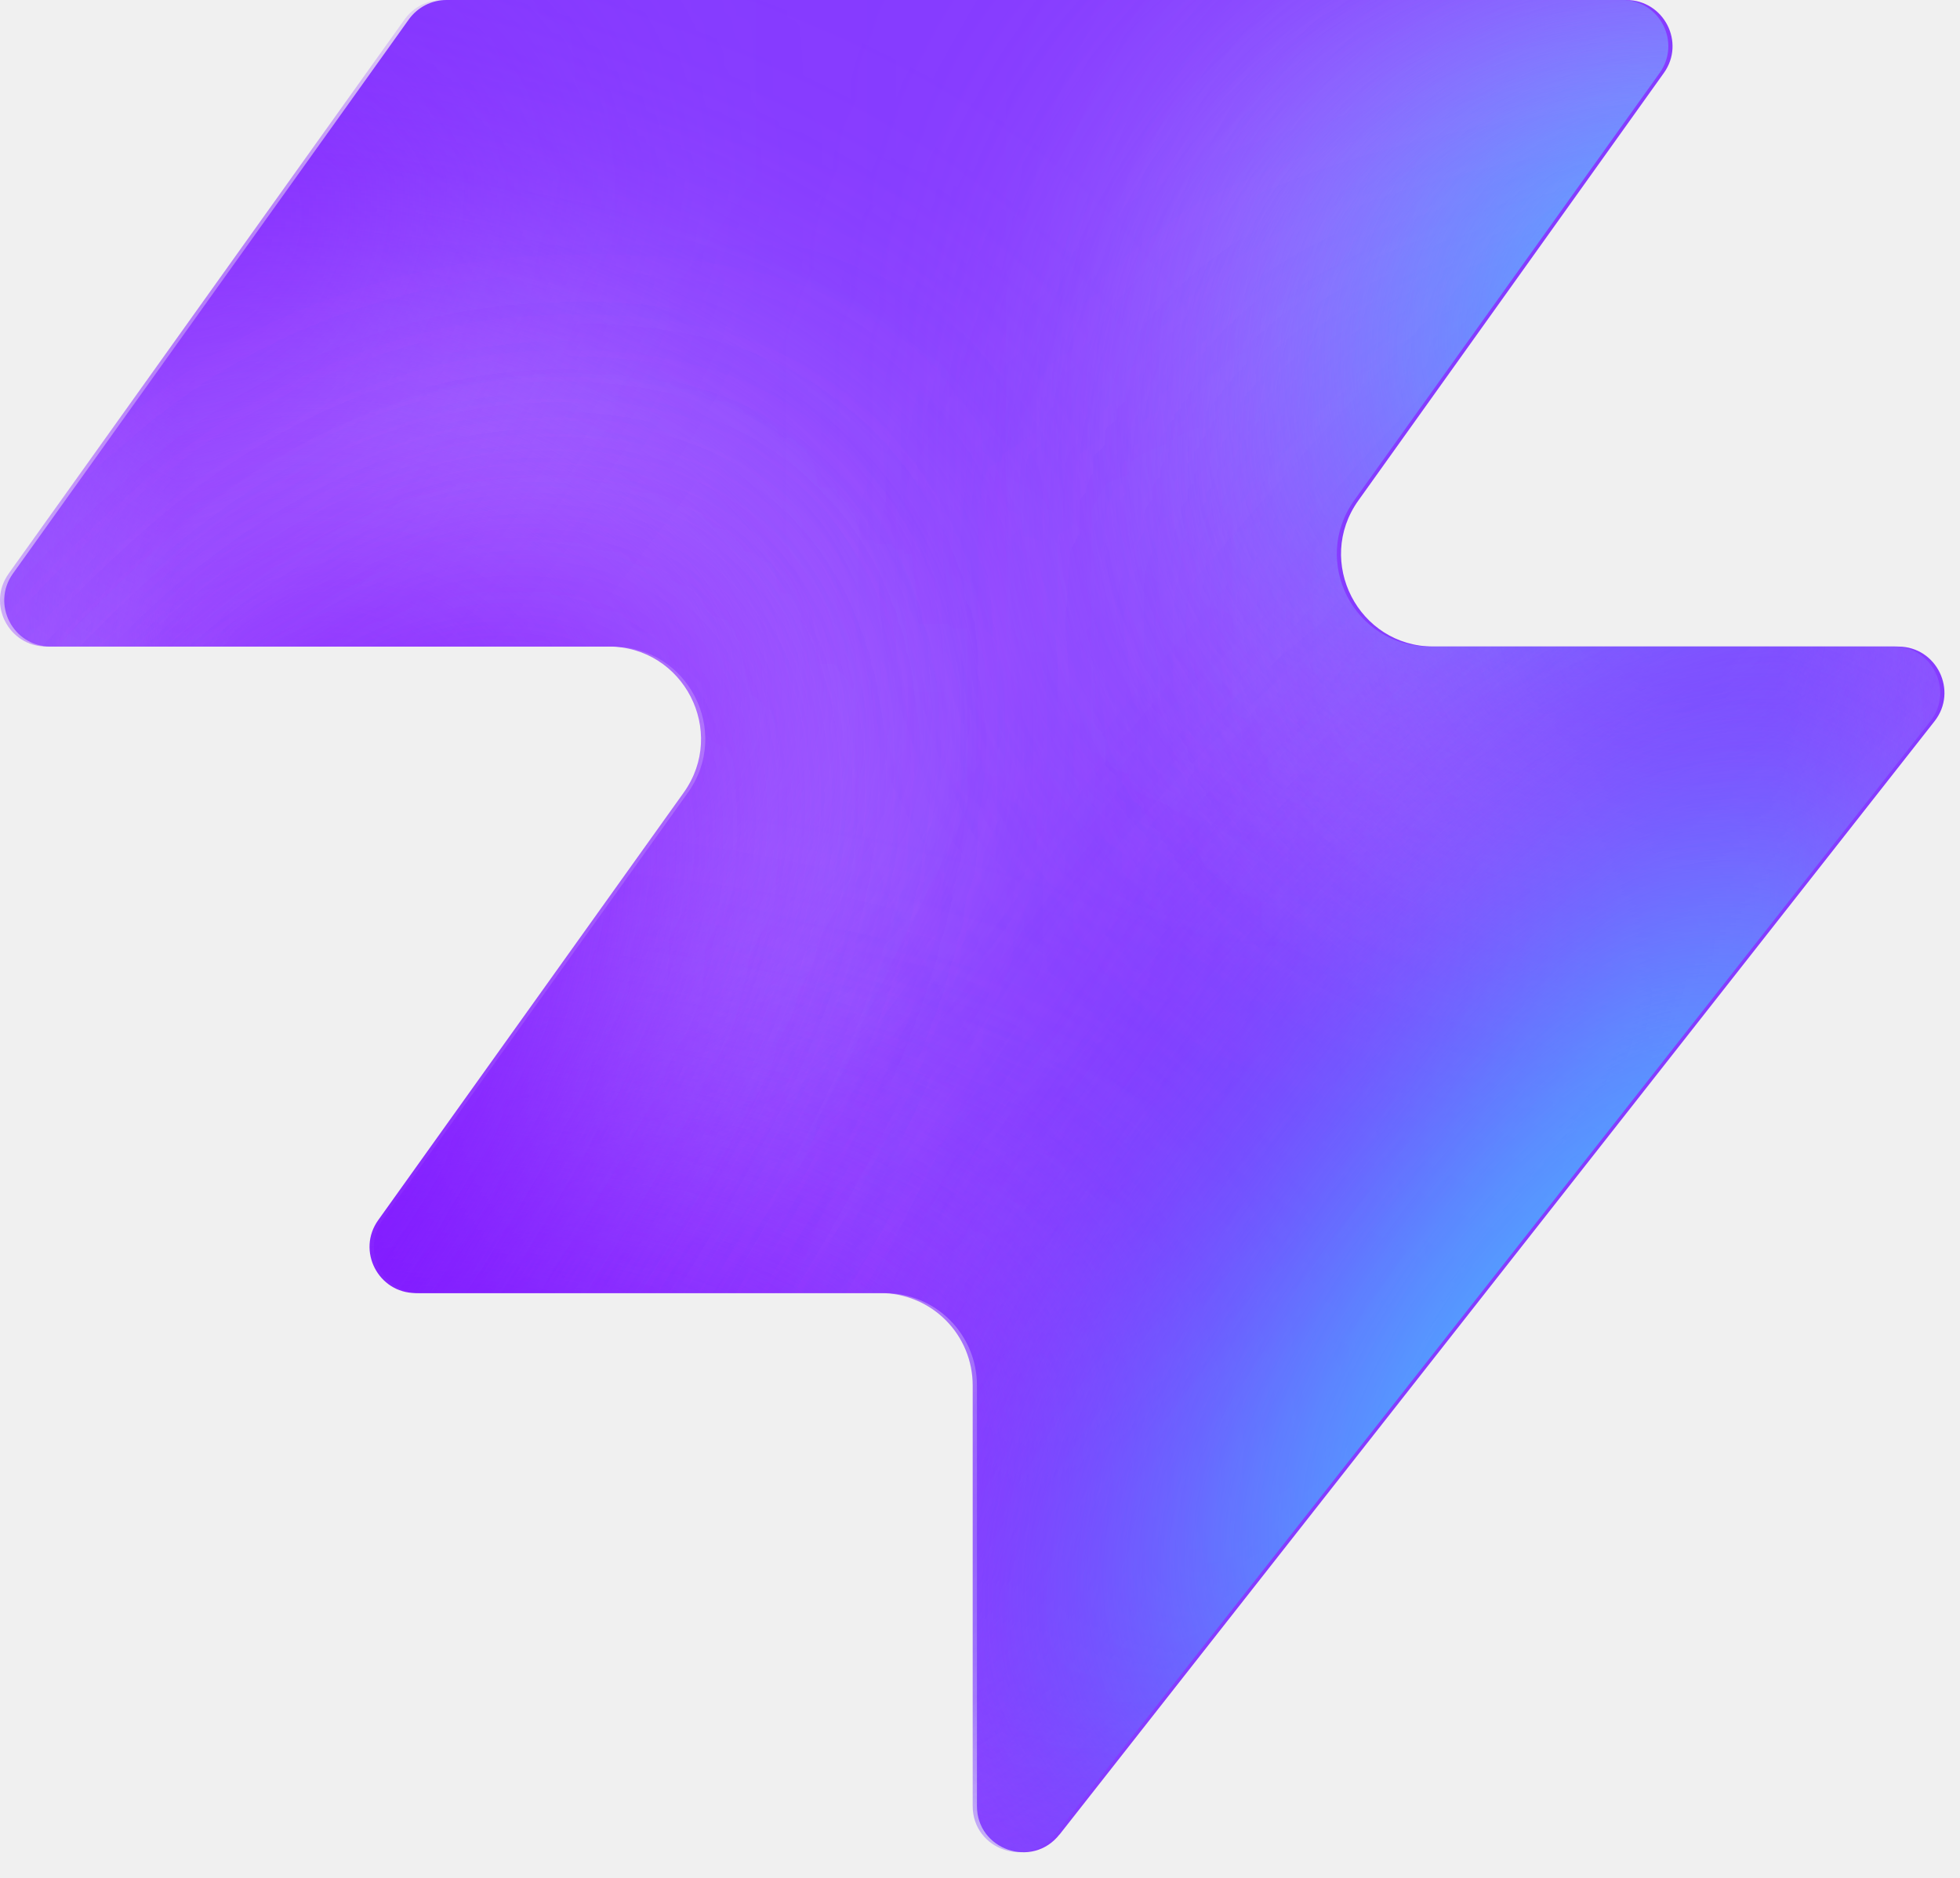
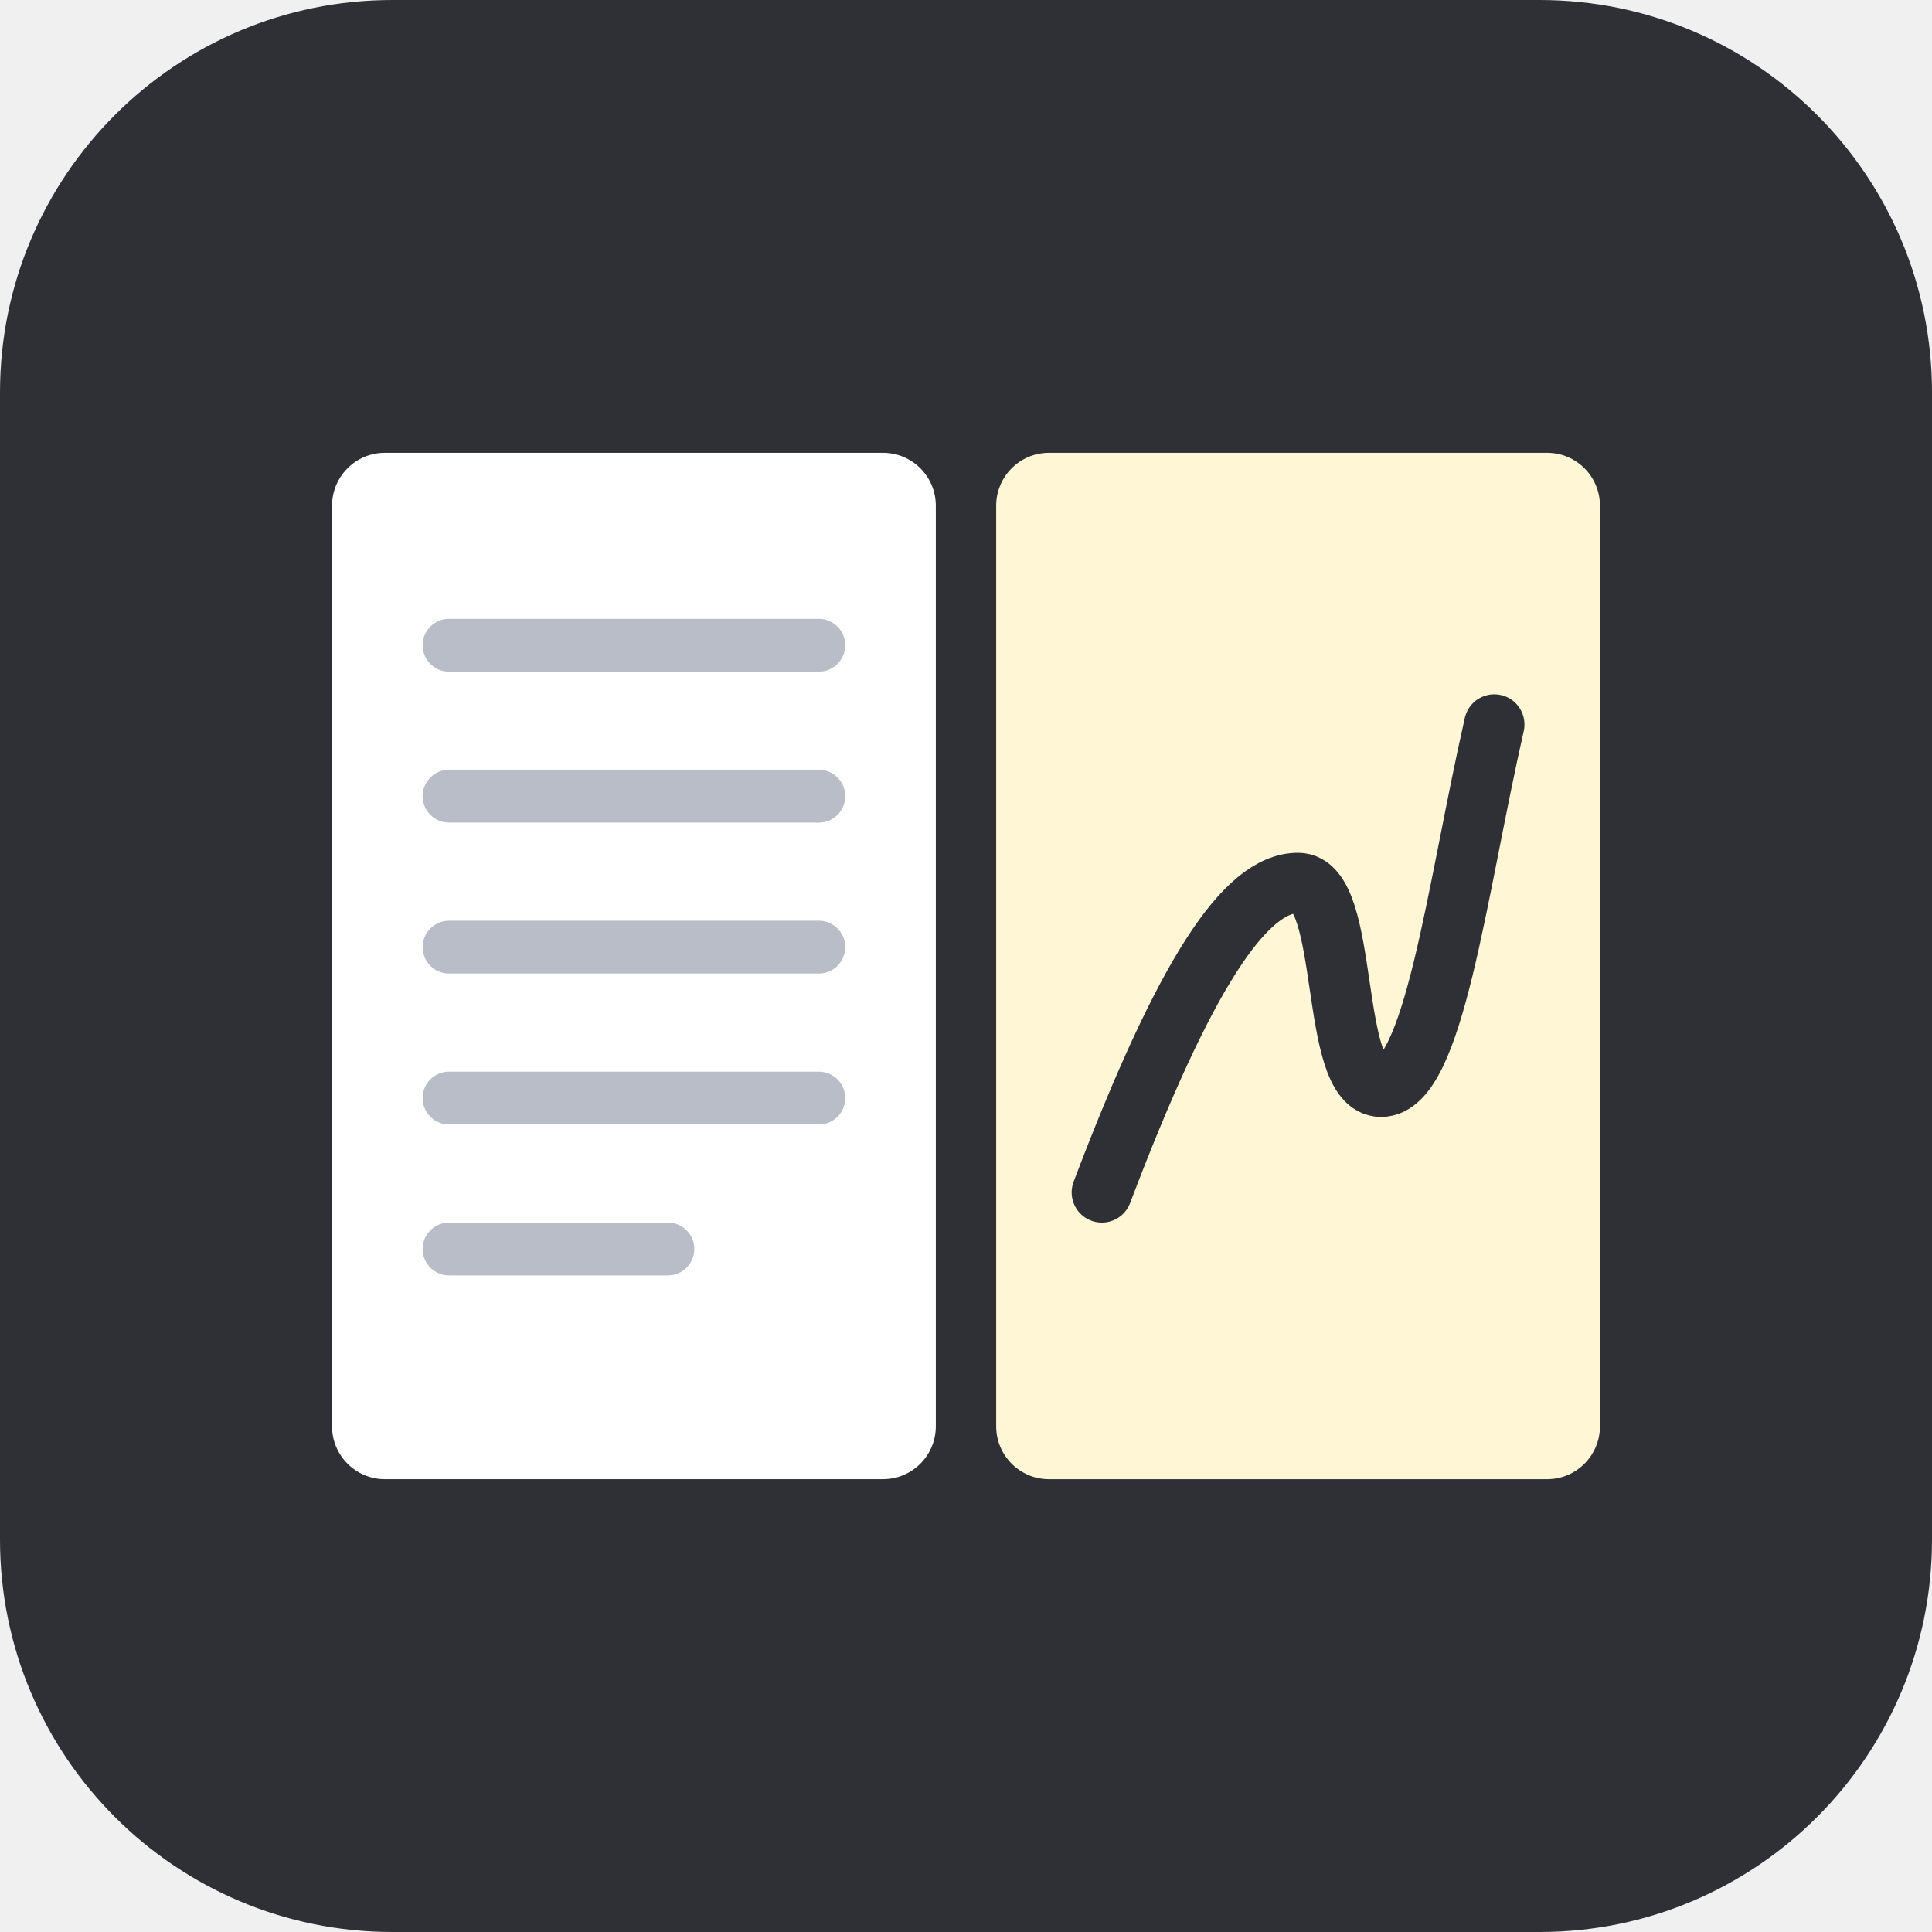
- <svg xmlns="http://www.w3.org/2000/svg" width="48" height="46" fill="none" viewBox="0 0 48 46">
-   <path fill="#863bff" d="M25.946 44.938c-.664.845-2.021.375-2.021-.698V33.937a2.26 2.26 0 0 0-2.262-2.262H10.287c-.92 0-1.456-1.04-.92-1.788l7.48-10.471c1.07-1.497 0-3.578-1.842-3.578H1.237c-.92 0-1.456-1.04-.92-1.788L10.013.474c.214-.297.556-.474.92-.474h28.894c.92 0 1.456 1.04.92 1.788l-7.48 10.471c-1.07 1.498 0 3.579 1.842 3.579h11.377c.943 0 1.473 1.088.89 1.83L25.947 44.94z" style="fill:#863bff;fill:color(display-p3 .525 .23 1);fill-opacity:1" />
-   <mask id="a" width="48" height="46" x="0" y="0" maskUnits="userSpaceOnUse" style="mask-type:alpha">
-     <path fill="#000" d="M25.842 44.938c-.664.844-2.021.375-2.021-.698V33.937a2.26 2.26 0 0 0-2.262-2.262H10.183c-.92 0-1.456-1.04-.92-1.788l7.48-10.471c1.07-1.498 0-3.579-1.842-3.579H1.133c-.92 0-1.456-1.04-.92-1.787L9.91.473c.214-.297.556-.474.92-.474h28.894c.92 0 1.456 1.04.92 1.788l-7.48 10.471c-1.07 1.498 0 3.578 1.842 3.578h11.377c.943 0 1.473 1.088.89 1.832L25.843 44.94z" style="fill:#000;fill-opacity:1" />
-   </mask>
-   <g mask="url(#a)">
-     <g filter="url(#b)">
-       <ellipse cx="5.508" cy="14.704" fill="#ede6ff" rx="5.508" ry="14.704" style="fill:#ede6ff;fill:color(display-p3 .927 .903 1);fill-opacity:1" transform="matrix(.00324 1 1 -.00324 -4.47 31.516)" />
-     </g>
-     <g filter="url(#c)">
-       <ellipse cx="10.399" cy="29.851" fill="#ede6ff" rx="10.399" ry="29.851" style="fill:#ede6ff;fill:color(display-p3 .927 .903 1);fill-opacity:1" transform="matrix(.00324 1 1 -.00324 -39.328 7.883)" />
-     </g>
-     <g filter="url(#d)">
-       <ellipse cx="5.508" cy="30.487" fill="#7e14ff" rx="5.508" ry="30.487" style="fill:#7e14ff;fill:color(display-p3 .492 .077 1);fill-opacity:1" transform="rotate(89.814 -25.913 -14.639)scale(1 -1)" />
-     </g>
-     <g filter="url(#e)">
-       <ellipse cx="5.508" cy="30.599" fill="#7e14ff" rx="5.508" ry="30.599" style="fill:#7e14ff;fill:color(display-p3 .492 .077 1);fill-opacity:1" transform="rotate(89.814 -32.644 -3.334)scale(1 -1)" />
-     </g>
-     <g filter="url(#f)">
-       <ellipse cx="5.508" cy="30.599" fill="#7e14ff" rx="5.508" ry="30.599" style="fill:#7e14ff;fill:color(display-p3 .492 .077 1);fill-opacity:1" transform="matrix(.00324 1 1 -.00324 -34.34 30.47)" />
-     </g>
-     <g filter="url(#g)">
-       <ellipse cx="14.072" cy="22.078" fill="#ede6ff" rx="14.072" ry="22.078" style="fill:#ede6ff;fill:color(display-p3 .927 .903 1);fill-opacity:1" transform="rotate(93.35 24.506 48.493)scale(-1 1)" />
-     </g>
-     <g filter="url(#h)">
-       <ellipse cx="3.47" cy="21.501" fill="#7e14ff" rx="3.47" ry="21.501" style="fill:#7e14ff;fill:color(display-p3 .492 .077 1);fill-opacity:1" transform="rotate(89.009 28.708 47.59)scale(-1 1)" />
-     </g>
-     <g filter="url(#i)">
-       <ellipse cx="3.47" cy="21.501" fill="#7e14ff" rx="3.47" ry="21.501" style="fill:#7e14ff;fill:color(display-p3 .492 .077 1);fill-opacity:1" transform="rotate(89.009 28.708 47.59)scale(-1 1)" />
-     </g>
-     <g filter="url(#j)">
-       <ellipse cx=".387" cy="8.972" fill="#7e14ff" rx="4.407" ry="29.108" style="fill:#7e14ff;fill:color(display-p3 .492 .077 1);fill-opacity:1" transform="rotate(39.51 .387 8.972)" />
-     </g>
-     <g filter="url(#k)">
-       <ellipse cx="47.523" cy="-6.092" fill="#7e14ff" rx="4.407" ry="29.108" style="fill:#7e14ff;fill:color(display-p3 .492 .077 1);fill-opacity:1" transform="rotate(37.892 47.523 -6.092)" />
-     </g>
-     <g filter="url(#l)">
-       <ellipse cx="41.412" cy="6.333" fill="#47bfff" rx="5.971" ry="9.665" style="fill:#47bfff;fill:color(display-p3 .28 .748 1);fill-opacity:1" transform="rotate(37.892 41.412 6.333)" />
-     </g>
-     <g filter="url(#m)">
-       <ellipse cx="-1.879" cy="38.332" fill="#7e14ff" rx="4.407" ry="29.108" style="fill:#7e14ff;fill:color(display-p3 .492 .077 1);fill-opacity:1" transform="rotate(37.892 -1.88 38.332)" />
-     </g>
-     <g filter="url(#n)">
-       <ellipse cx="-1.879" cy="38.332" fill="#7e14ff" rx="4.407" ry="29.108" style="fill:#7e14ff;fill:color(display-p3 .492 .077 1);fill-opacity:1" transform="rotate(37.892 -1.88 38.332)" />
-     </g>
-     <g filter="url(#o)">
-       <ellipse cx="35.651" cy="29.907" fill="#7e14ff" rx="4.407" ry="29.108" style="fill:#7e14ff;fill:color(display-p3 .492 .077 1);fill-opacity:1" transform="rotate(37.892 35.651 29.907)" />
-     </g>
-     <g filter="url(#p)">
-       <ellipse cx="38.418" cy="32.4" fill="#47bfff" rx="5.971" ry="15.297" style="fill:#47bfff;fill:color(display-p3 .28 .748 1);fill-opacity:1" transform="rotate(37.892 38.418 32.4)" />
-     </g>
+ <svg xmlns="http://www.w3.org/2000/svg" viewBox="0 0 512 512">
+   <rect width="512" height="512" rx="104" fill="#2e3035" />
+   <rect x="88" y="120" width="160" height="272" rx="14" fill="#ffffff" />
+   <rect x="264" y="120" width="160" height="272" rx="14" fill="#fff6d6" />
+   <g fill="#b9bdc7">
+     <rect x="112" y="164" width="112" height="14" rx="7" />
+     <rect x="112" y="204" width="112" height="14" rx="7" />
+     <rect x="112" y="244" width="112" height="14" rx="7" />
+     <rect x="112" y="284" width="112" height="14" rx="7" />
+     <rect x="112" y="324" width="72" height="14" rx="7" />
  </g>
-   <defs>
-     <filter id="b" width="60.045" height="41.654" x="-19.77" y="16.149" color-interpolation-filters="sRGB" filterUnits="userSpaceOnUse">
-       <feFlood flood-opacity="0" result="BackgroundImageFix" />
-       <feBlend in="SourceGraphic" in2="BackgroundImageFix" result="shape" />
-       <feGaussianBlur result="effect1_foregroundBlur_2002_17158" stdDeviation="7.659" />
-     </filter>
-     <filter id="c" width="90.34" height="51.437" x="-54.613" y="-7.533" color-interpolation-filters="sRGB" filterUnits="userSpaceOnUse">
-       <feFlood flood-opacity="0" result="BackgroundImageFix" />
-       <feBlend in="SourceGraphic" in2="BackgroundImageFix" result="shape" />
-       <feGaussianBlur result="effect1_foregroundBlur_2002_17158" stdDeviation="7.659" />
-     </filter>
-     <filter id="d" width="79.355" height="29.4" x="-49.64" y="2.03" color-interpolation-filters="sRGB" filterUnits="userSpaceOnUse">
-       <feFlood flood-opacity="0" result="BackgroundImageFix" />
-       <feBlend in="SourceGraphic" in2="BackgroundImageFix" result="shape" />
-       <feGaussianBlur result="effect1_foregroundBlur_2002_17158" stdDeviation="4.596" />
-     </filter>
-     <filter id="e" width="79.579" height="29.4" x="-45.045" y="20.029" color-interpolation-filters="sRGB" filterUnits="userSpaceOnUse">
-       <feFlood flood-opacity="0" result="BackgroundImageFix" />
-       <feBlend in="SourceGraphic" in2="BackgroundImageFix" result="shape" />
-       <feGaussianBlur result="effect1_foregroundBlur_2002_17158" stdDeviation="4.596" />
-     </filter>
-     <filter id="f" width="79.579" height="29.4" x="-43.513" y="21.178" color-interpolation-filters="sRGB" filterUnits="userSpaceOnUse">
-       <feFlood flood-opacity="0" result="BackgroundImageFix" />
-       <feBlend in="SourceGraphic" in2="BackgroundImageFix" result="shape" />
-       <feGaussianBlur result="effect1_foregroundBlur_2002_17158" stdDeviation="4.596" />
-     </filter>
-     <filter id="g" width="74.749" height="58.852" x="15.756" y="-17.901" color-interpolation-filters="sRGB" filterUnits="userSpaceOnUse">
-       <feFlood flood-opacity="0" result="BackgroundImageFix" />
-       <feBlend in="SourceGraphic" in2="BackgroundImageFix" result="shape" />
-       <feGaussianBlur result="effect1_foregroundBlur_2002_17158" stdDeviation="7.659" />
-     </filter>
-     <filter id="h" width="61.377" height="25.362" x="23.548" y="2.284" color-interpolation-filters="sRGB" filterUnits="userSpaceOnUse">
-       <feFlood flood-opacity="0" result="BackgroundImageFix" />
-       <feBlend in="SourceGraphic" in2="BackgroundImageFix" result="shape" />
-       <feGaussianBlur result="effect1_foregroundBlur_2002_17158" stdDeviation="4.596" />
-     </filter>
-     <filter id="i" width="61.377" height="25.362" x="23.548" y="2.284" color-interpolation-filters="sRGB" filterUnits="userSpaceOnUse">
-       <feFlood flood-opacity="0" result="BackgroundImageFix" />
-       <feBlend in="SourceGraphic" in2="BackgroundImageFix" result="shape" />
-       <feGaussianBlur result="effect1_foregroundBlur_2002_17158" stdDeviation="4.596" />
-     </filter>
-     <filter id="j" width="56.045" height="63.649" x="-27.636" y="-22.853" color-interpolation-filters="sRGB" filterUnits="userSpaceOnUse">
-       <feFlood flood-opacity="0" result="BackgroundImageFix" />
-       <feBlend in="SourceGraphic" in2="BackgroundImageFix" result="shape" />
-       <feGaussianBlur result="effect1_foregroundBlur_2002_17158" stdDeviation="4.596" />
-     </filter>
-     <filter id="k" width="54.814" height="64.646" x="20.116" y="-38.415" color-interpolation-filters="sRGB" filterUnits="userSpaceOnUse">
-       <feFlood flood-opacity="0" result="BackgroundImageFix" />
-       <feBlend in="SourceGraphic" in2="BackgroundImageFix" result="shape" />
-       <feGaussianBlur result="effect1_foregroundBlur_2002_17158" stdDeviation="4.596" />
-     </filter>
-     <filter id="l" width="33.541" height="35.313" x="24.641" y="-11.323" color-interpolation-filters="sRGB" filterUnits="userSpaceOnUse">
-       <feFlood flood-opacity="0" result="BackgroundImageFix" />
-       <feBlend in="SourceGraphic" in2="BackgroundImageFix" result="shape" />
-       <feGaussianBlur result="effect1_foregroundBlur_2002_17158" stdDeviation="4.596" />
-     </filter>
-     <filter id="m" width="54.814" height="64.646" x="-29.286" y="6.009" color-interpolation-filters="sRGB" filterUnits="userSpaceOnUse">
-       <feFlood flood-opacity="0" result="BackgroundImageFix" />
-       <feBlend in="SourceGraphic" in2="BackgroundImageFix" result="shape" />
-       <feGaussianBlur result="effect1_foregroundBlur_2002_17158" stdDeviation="4.596" />
-     </filter>
-     <filter id="n" width="54.814" height="64.646" x="-29.286" y="6.009" color-interpolation-filters="sRGB" filterUnits="userSpaceOnUse">
-       <feFlood flood-opacity="0" result="BackgroundImageFix" />
-       <feBlend in="SourceGraphic" in2="BackgroundImageFix" result="shape" />
-       <feGaussianBlur result="effect1_foregroundBlur_2002_17158" stdDeviation="4.596" />
-     </filter>
-     <filter id="o" width="54.814" height="64.646" x="8.244" y="-2.416" color-interpolation-filters="sRGB" filterUnits="userSpaceOnUse">
-       <feFlood flood-opacity="0" result="BackgroundImageFix" />
-       <feBlend in="SourceGraphic" in2="BackgroundImageFix" result="shape" />
-       <feGaussianBlur result="effect1_foregroundBlur_2002_17158" stdDeviation="4.596" />
-     </filter>
-     <filter id="p" width="39.409" height="43.623" x="18.713" y="10.588" color-interpolation-filters="sRGB" filterUnits="userSpaceOnUse">
-       <feFlood flood-opacity="0" result="BackgroundImageFix" />
-       <feBlend in="SourceGraphic" in2="BackgroundImageFix" result="shape" />
-       <feGaussianBlur result="effect1_foregroundBlur_2002_17158" stdDeviation="4.596" />
-     </filter>
-   </defs>
+   <path d="M292 316c22-58 38-82 52-82s8 54 22 54 20-52 30-96" fill="none" stroke="#2e3035" stroke-width="16" stroke-linecap="round" stroke-linejoin="round" />
</svg>
